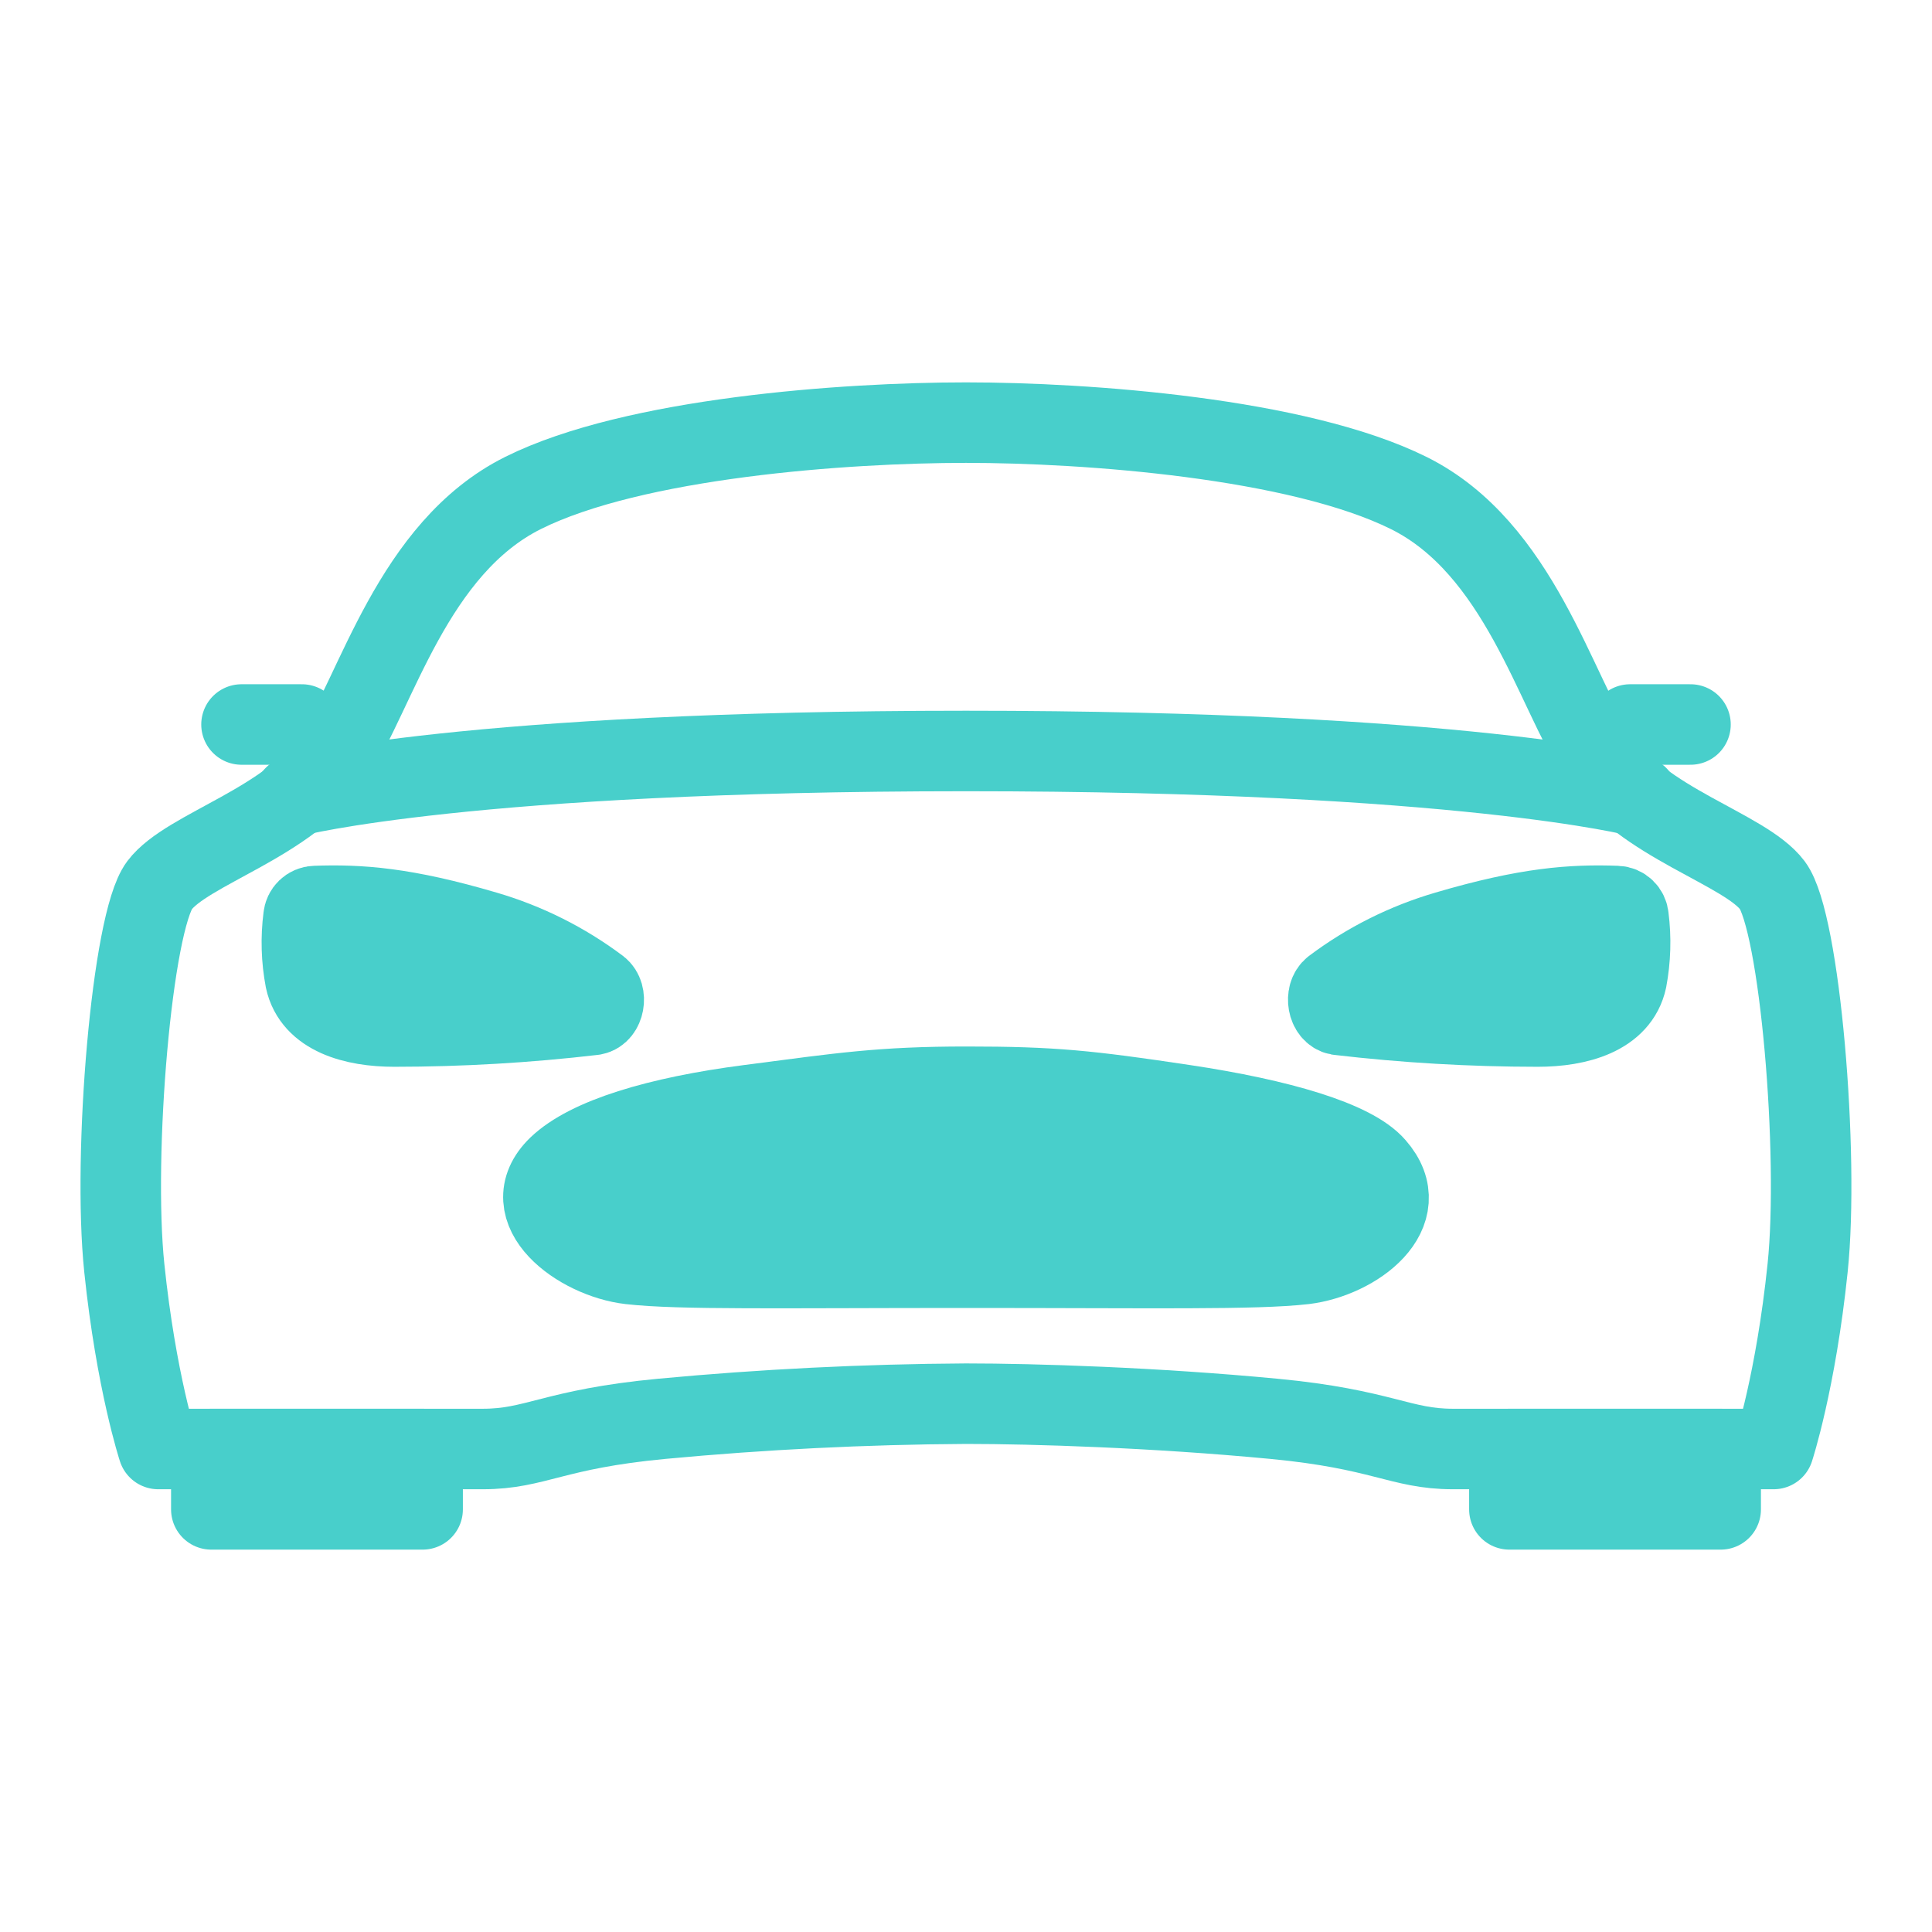
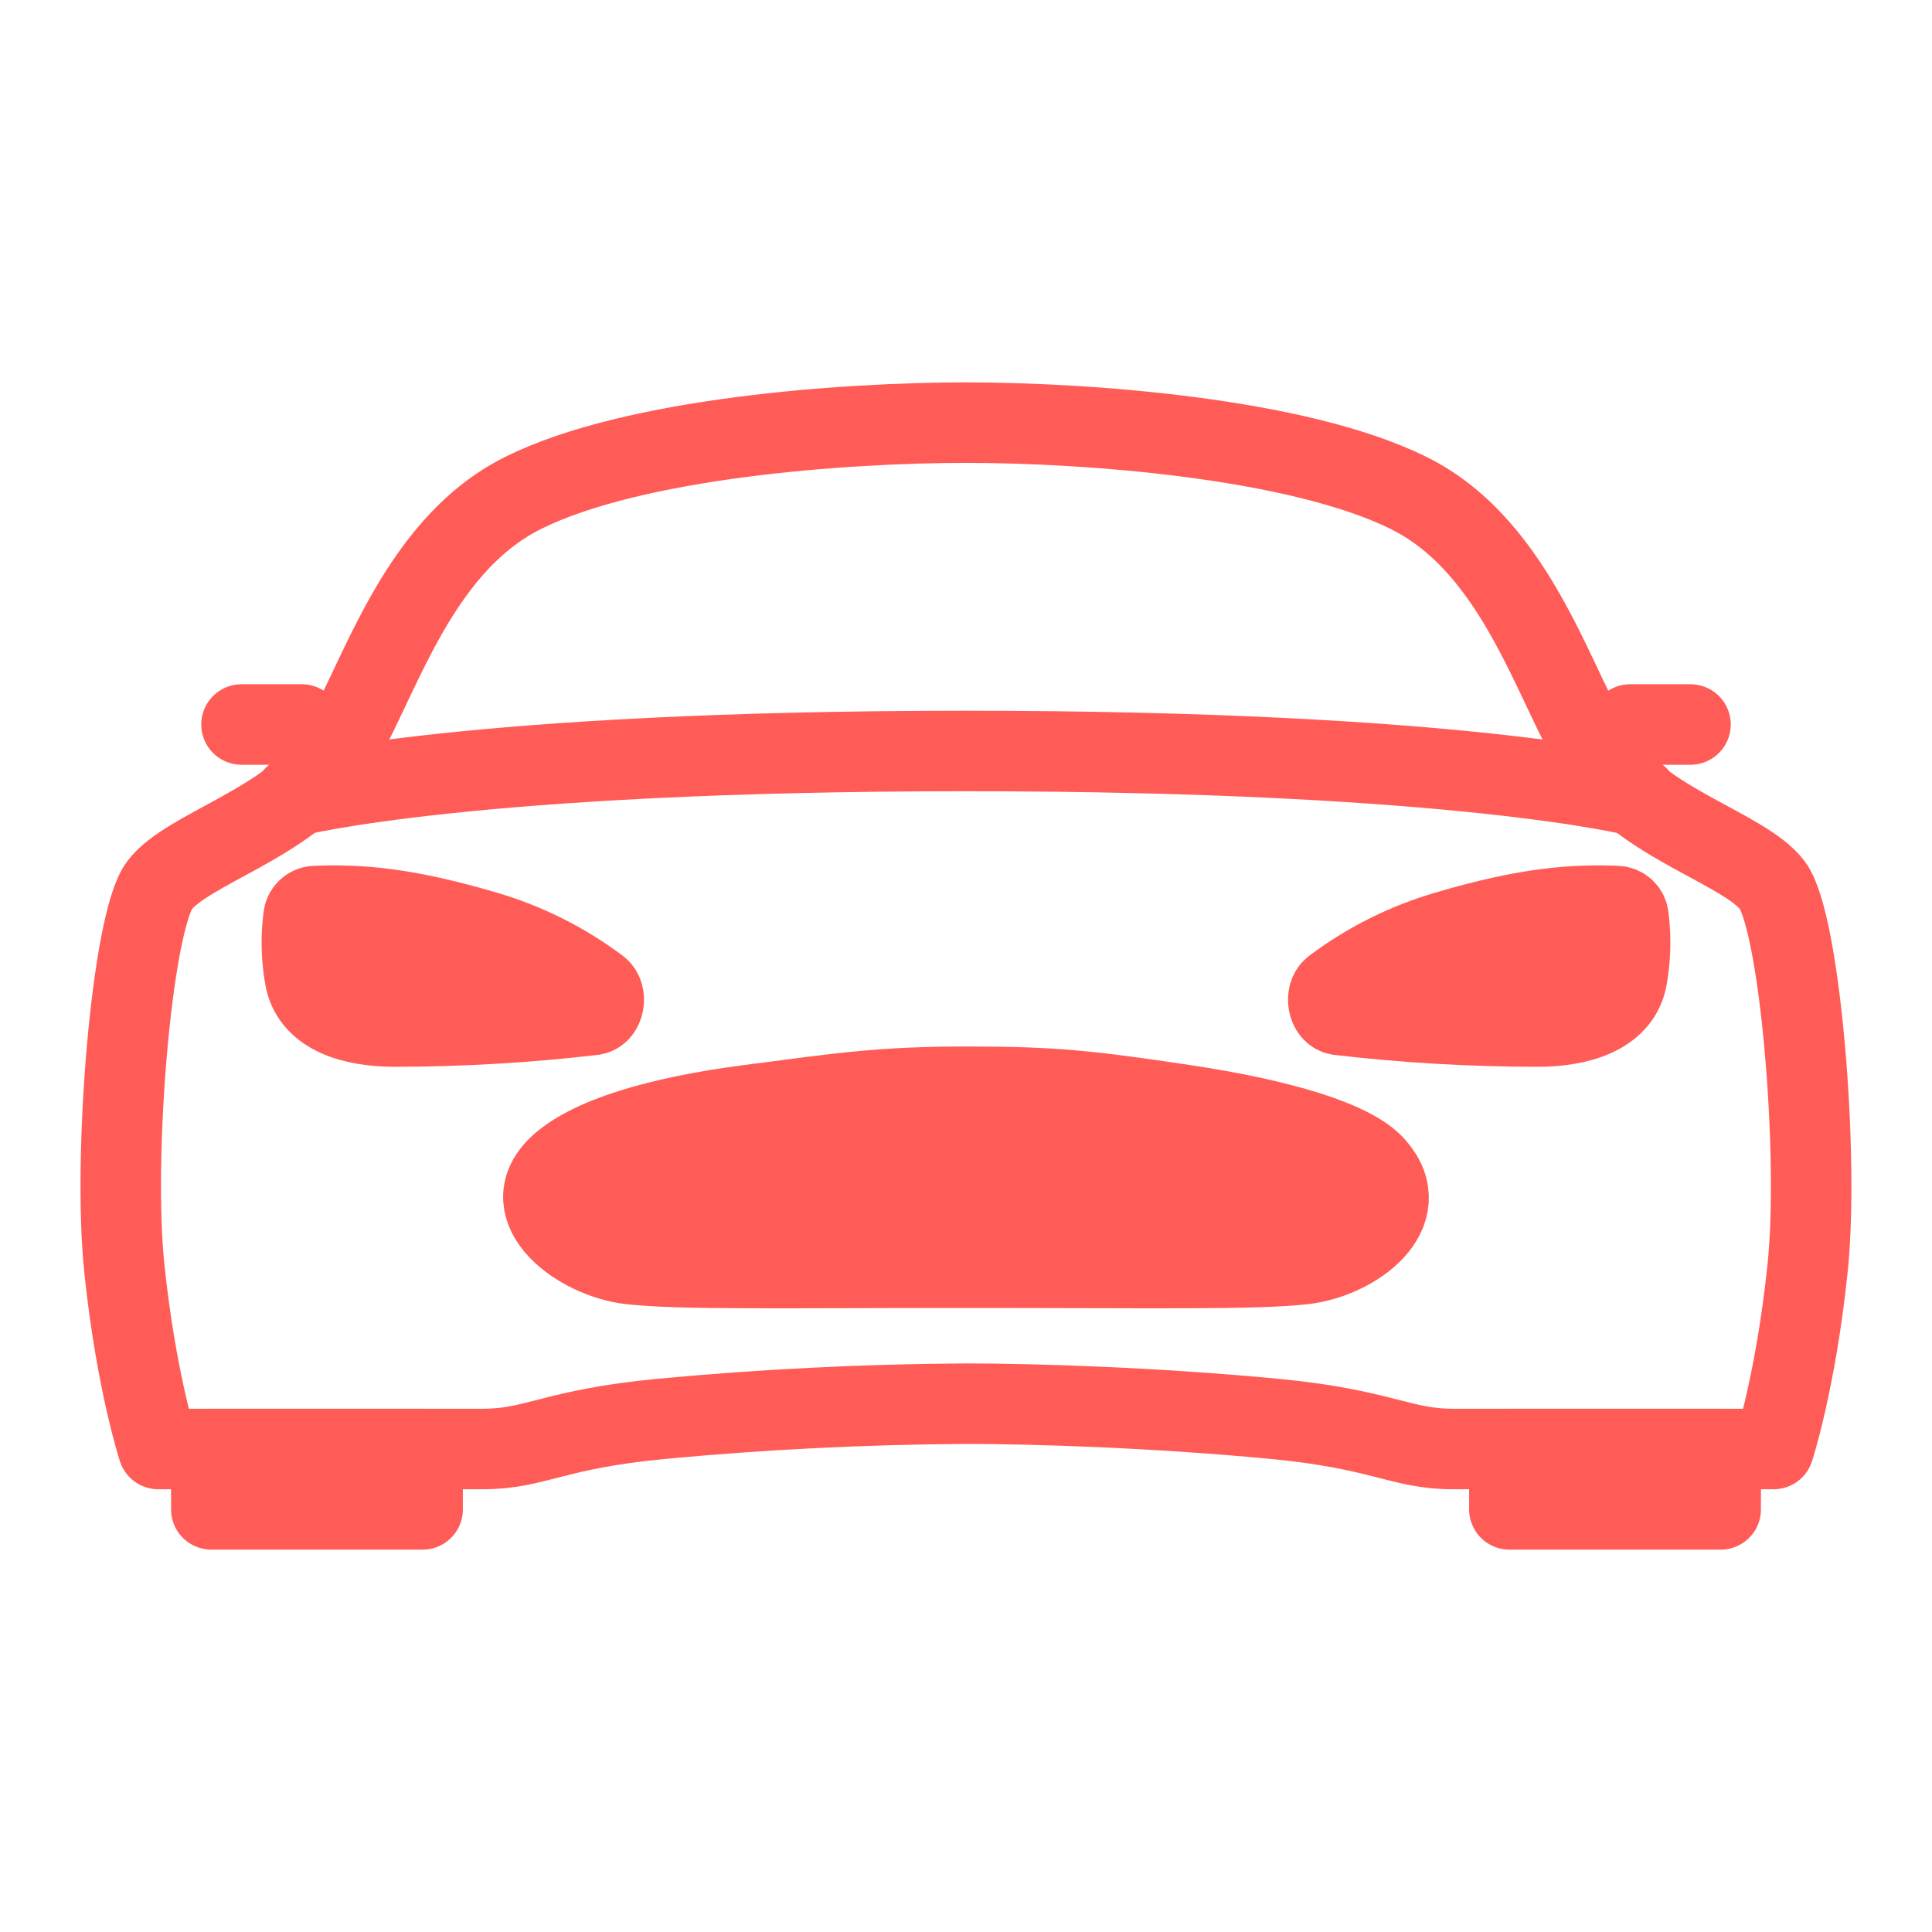
- <svg xmlns="http://www.w3.org/2000/svg" width="35" height="35" fill="none" stroke="#48CFCB" stroke-linecap="round" stroke-linejoin="round" stroke-width="1" viewBox="0 0 24 24">
+ <svg xmlns="http://www.w3.org/2000/svg" width="35" height="35" fill="none" stroke="#FF5C58" stroke-linecap="round" stroke-linejoin="round" stroke-width="1" viewBox="0 0 24 24">
  <path d="M22.017 10.997c-.343-.456-1.62-.77-2.16-1.591-.54-.82-.982-2.598-2.356-3.281C16.127 5.442 13.5 5.25 12 5.25s-4.125.188-5.501.873c-1.377.686-1.817 2.462-2.357 3.282-.54.819-1.816 1.136-2.16 1.592-.343.456-.585 3.34-.438 4.753.147 1.414.422 2.25.422 2.25h4.031c.66 0 .875-.248 2.225-.375A43.135 43.135 0 0 1 12 17.437c.844 0 2.344.047 3.824.188 1.35.128 1.572.375 2.225.375h3.984s.275-.836.422-2.25c.147-1.414-.096-4.297-.438-4.753Z" />
  <path d="M21.375 18H18.75v.75h2.625V18Z" />
  <path d="M5.25 18H2.625v.75H5.25V18Z" />
-   <path fill="#48CFCB" stroke="#48CFCB" d="M17.084 14.492c-.276-.32-1.18-.588-2.375-.767-1.195-.179-1.63-.225-2.7-.225-1.068 0-1.555.077-2.7.226-1.146.148-2.006.412-2.375.766-.553.536.258 1.138.894 1.211.617.07 1.85.045 4.186.045 2.337 0 3.57.025 4.187-.045.636-.077 1.388-.637.883-1.211Z" />
-   <path fill="#48CFCB" stroke="#48CFCB" d="M20.23 11.395a.151.151 0 0 0-.146-.14c-.553-.02-1.115.019-2.112.313a4.4 4.4 0 0 0-1.41.706c-.107.083-.07.309.065.333a21.34 21.34 0 0 0 2.476.145c.496 0 1.009-.14 1.104-.583.048-.255.056-.517.023-.774Z" />
-   <path fill="#48CFCB" stroke="#48CFCB" d="M3.77 11.395a.151.151 0 0 1 .146-.14c.553-.02 1.115.019 2.112.313a4.4 4.4 0 0 1 1.41.706c.107.083.07.309-.065.333a21.34 21.34 0 0 1-2.476.145c-.496 0-1.009-.14-1.104-.583a2.457 2.457 0 0 1-.023-.774Z" />
+   <path fill="#FF5C58" stroke="#FF5C58" d="M17.084 14.492c-.276-.32-1.18-.588-2.375-.767-1.195-.179-1.63-.225-2.7-.225-1.068 0-1.555.077-2.7.226-1.146.148-2.006.412-2.375.766-.553.536.258 1.138.894 1.211.617.07 1.85.045 4.186.045 2.337 0 3.57.025 4.187-.045.636-.077 1.388-.637.883-1.211Z" />
+   <path fill="#FF5C58" stroke="#FF5C58" d="M20.23 11.395a.151.151 0 0 0-.146-.14c-.553-.02-1.115.019-2.112.313a4.4 4.4 0 0 0-1.41.706c-.107.083-.07.309.065.333a21.34 21.34 0 0 0 2.476.145c.496 0 1.009-.14 1.104-.583.048-.255.056-.517.023-.774Z" />
+   <path fill="#FF5C58" stroke="#FF5C58" d="M3.77 11.395a.151.151 0 0 1 .146-.14c.553-.02 1.115.019 2.112.313a4.4 4.4 0 0 1 1.41.706c.107.083.07.309-.065.333a21.34 21.34 0 0 1-2.476.145c-.496 0-1.009-.14-1.104-.583a2.457 2.457 0 0 1-.023-.774Z" />
  <path d="M20.25 9H21" />
  <path d="M3 9h.75" />
  <path d="M3.656 9.89S5.83 9.329 12 9.329c6.171 0 8.344.563 8.344.563" />
</svg>
